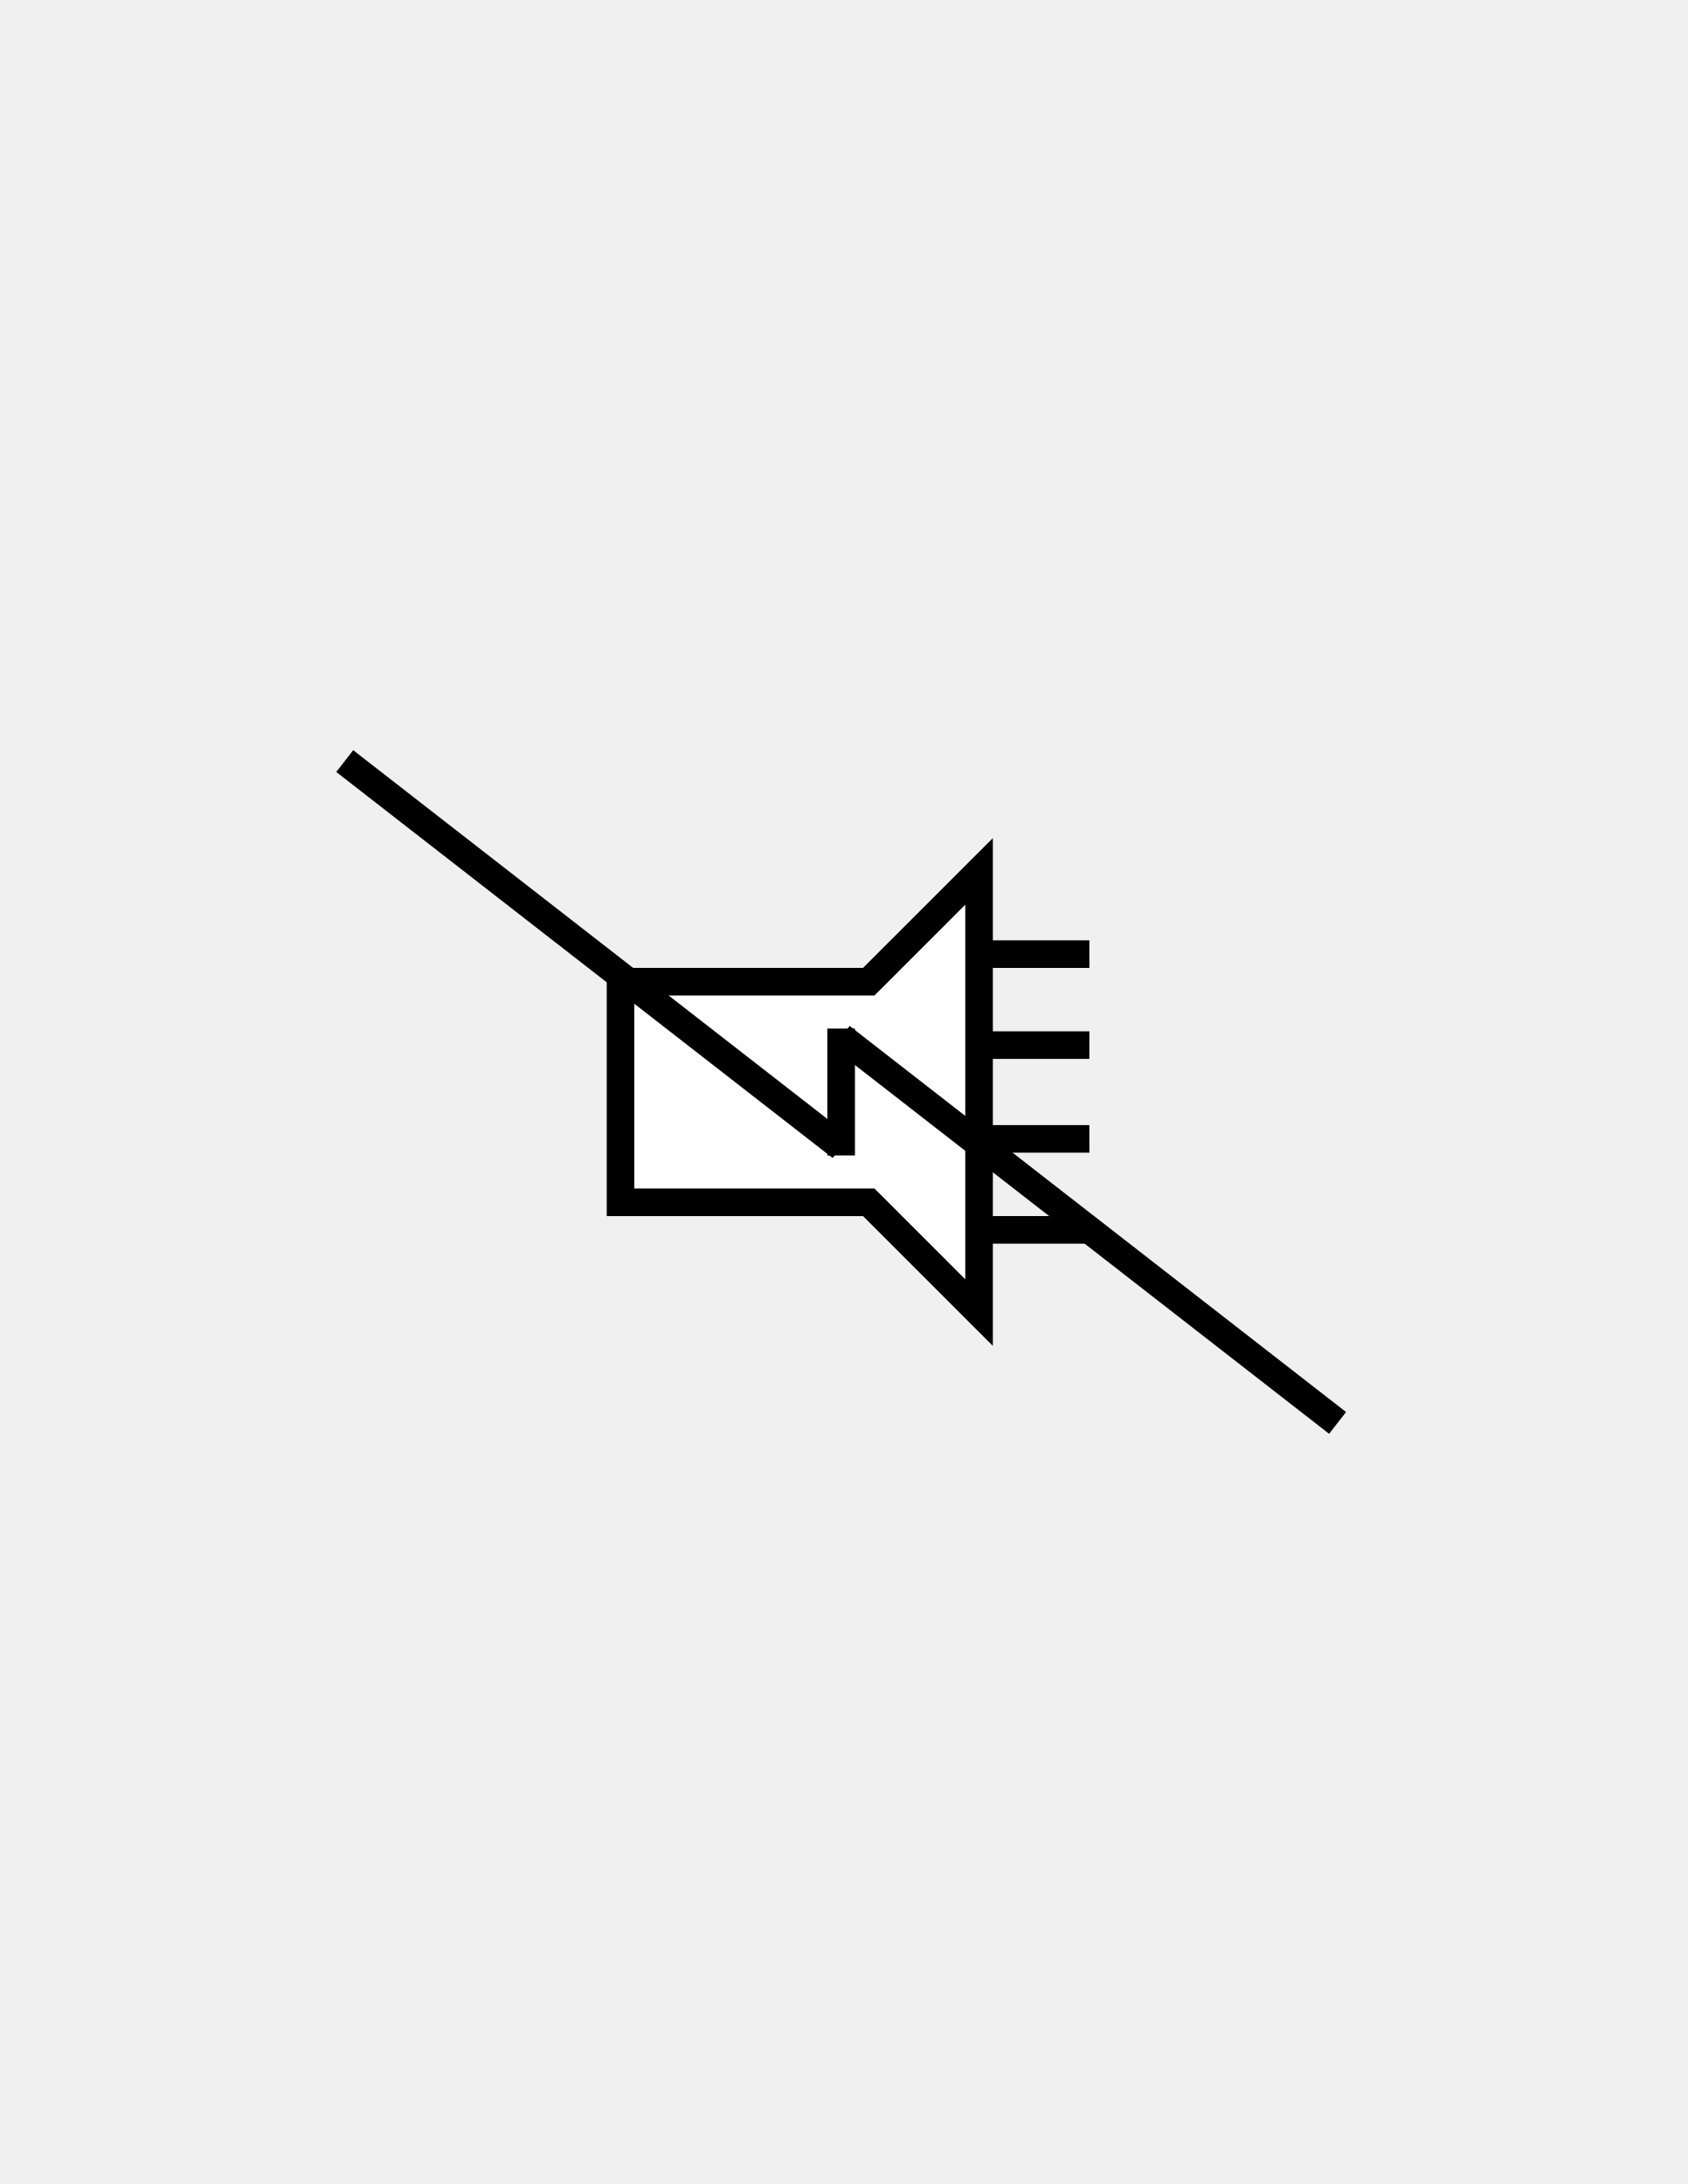
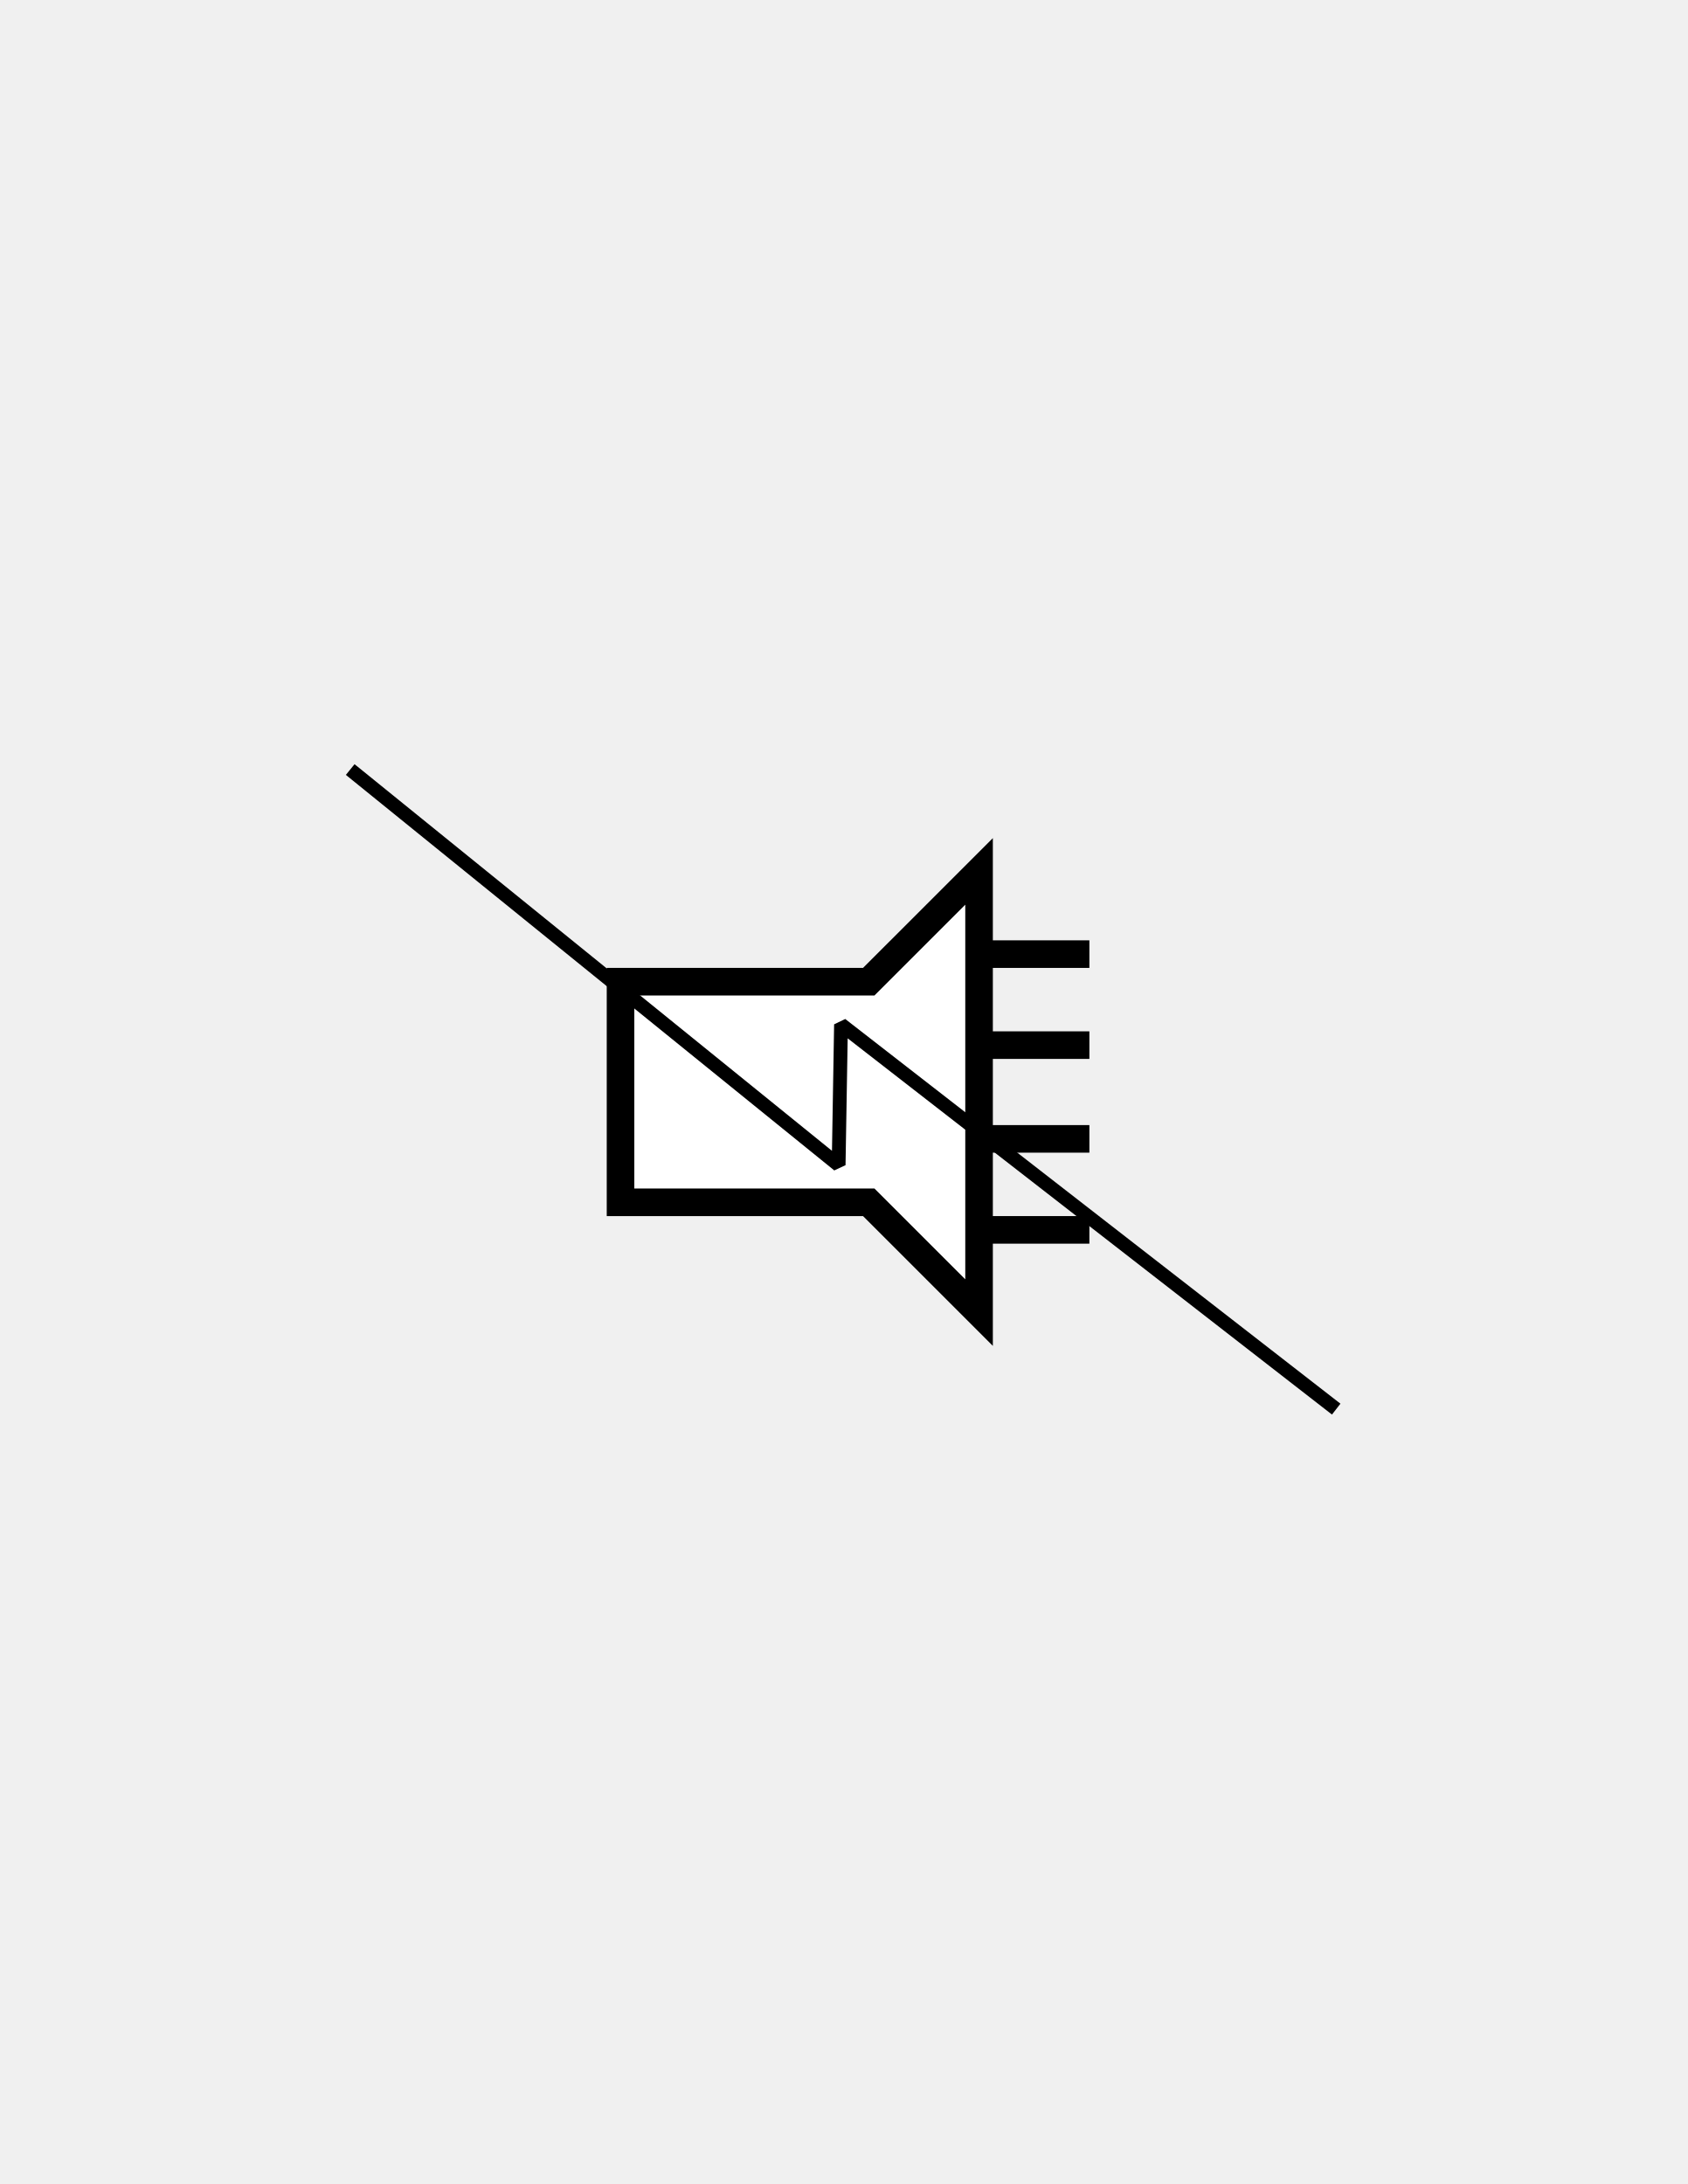
<svg xmlns="http://www.w3.org/2000/svg" version="1.1" id="Version_1.0" x="0px" y="0px" width="612px" height="792px" viewBox="0 0 612 792" enable-background="new 0 0 612 792" xml:space="preserve">
  <g id="octagon" display="none">
    <g id="outFrame" display="inline">
      <line fill="none" stroke="#0000FF" stroke-width="2" x1="220" y1="309.5" x2="306" y2="273" />
      <line fill="none" stroke="#0000FF" stroke-width="2" x1="306" y1="273" x2="390.5" y2="309.5" />
      <line fill="none" stroke="#0000FF" stroke-width="2" x1="390.5" y1="309.5" x2="427" y2="396" />
      <line fill="none" stroke="#0000FF" stroke-width="2" x1="427" y1="396" x2="390.5" y2="482.5" />
      <line fill="none" stroke="#0000FF" stroke-width="2" x1="390.5" y1="482.5" x2="306" y2="516" />
      <line fill="none" stroke="#0000FF" stroke-width="2" x1="306" y1="516" x2="220" y2="482.5" />
      <line fill="none" stroke="#0000FF" stroke-width="2" x1="220" y1="482.5" x2="183" y2="396" />
      <line fill="none" stroke="#0000FF" stroke-width="2" x1="183" y1="396" x2="220" y2="309.5" />
    </g>
    <line id="mod2_1_" fill="none" stroke="#0000FF" stroke-width="2" x1="203.966" y1="445.015" x2="406.199" y2="445.295" />
    <line id="mod1_1_" fill="none" stroke="#0000FF" stroke-width="2" x1="203.966" y1="346.985" x2="406.199" y2="346.705" />
  </g>
  <g id="main">
    <g>
      <polyline fill="#FFFFFF" stroke="#000000" stroke-width="10" points="225,356 225,436 315,436 355,476 355,316 315,356 225,356     225,436   " />
      <line fill="none" stroke="#000000" stroke-width="10" x1="355" y1="413" x2="395" y2="413" />
      <line fill="none" stroke="#000000" stroke-width="10" x1="355" y1="379" x2="395" y2="379" />
      <line fill="none" stroke="#000000" stroke-width="10" x1="355" y1="346" x2="395" y2="346" />
      <line fill="none" stroke="#000000" stroke-width="10" x1="355" y1="446" x2="395" y2="446" />
    </g>
    <g>
-       <line fill="none" stroke="#000000" stroke-width="10" x1="125" y1="276" x2="305" y2="416" />
-       <line fill="none" stroke="#000000" stroke-width="10" x1="305" y1="376" x2="485" y2="516" />
-       <line fill="none" stroke="#000000" stroke-width="10" x1="305" y1="373" x2="305" y2="419" />
+       <polyline fill="none" stroke="#000000" stroke-width="5" stroke-miterlimit="1" points="126.984,279.068 304.083,422.5 304.943,371.5 484.5,511 " />
    </g>
  </g>
</svg>
